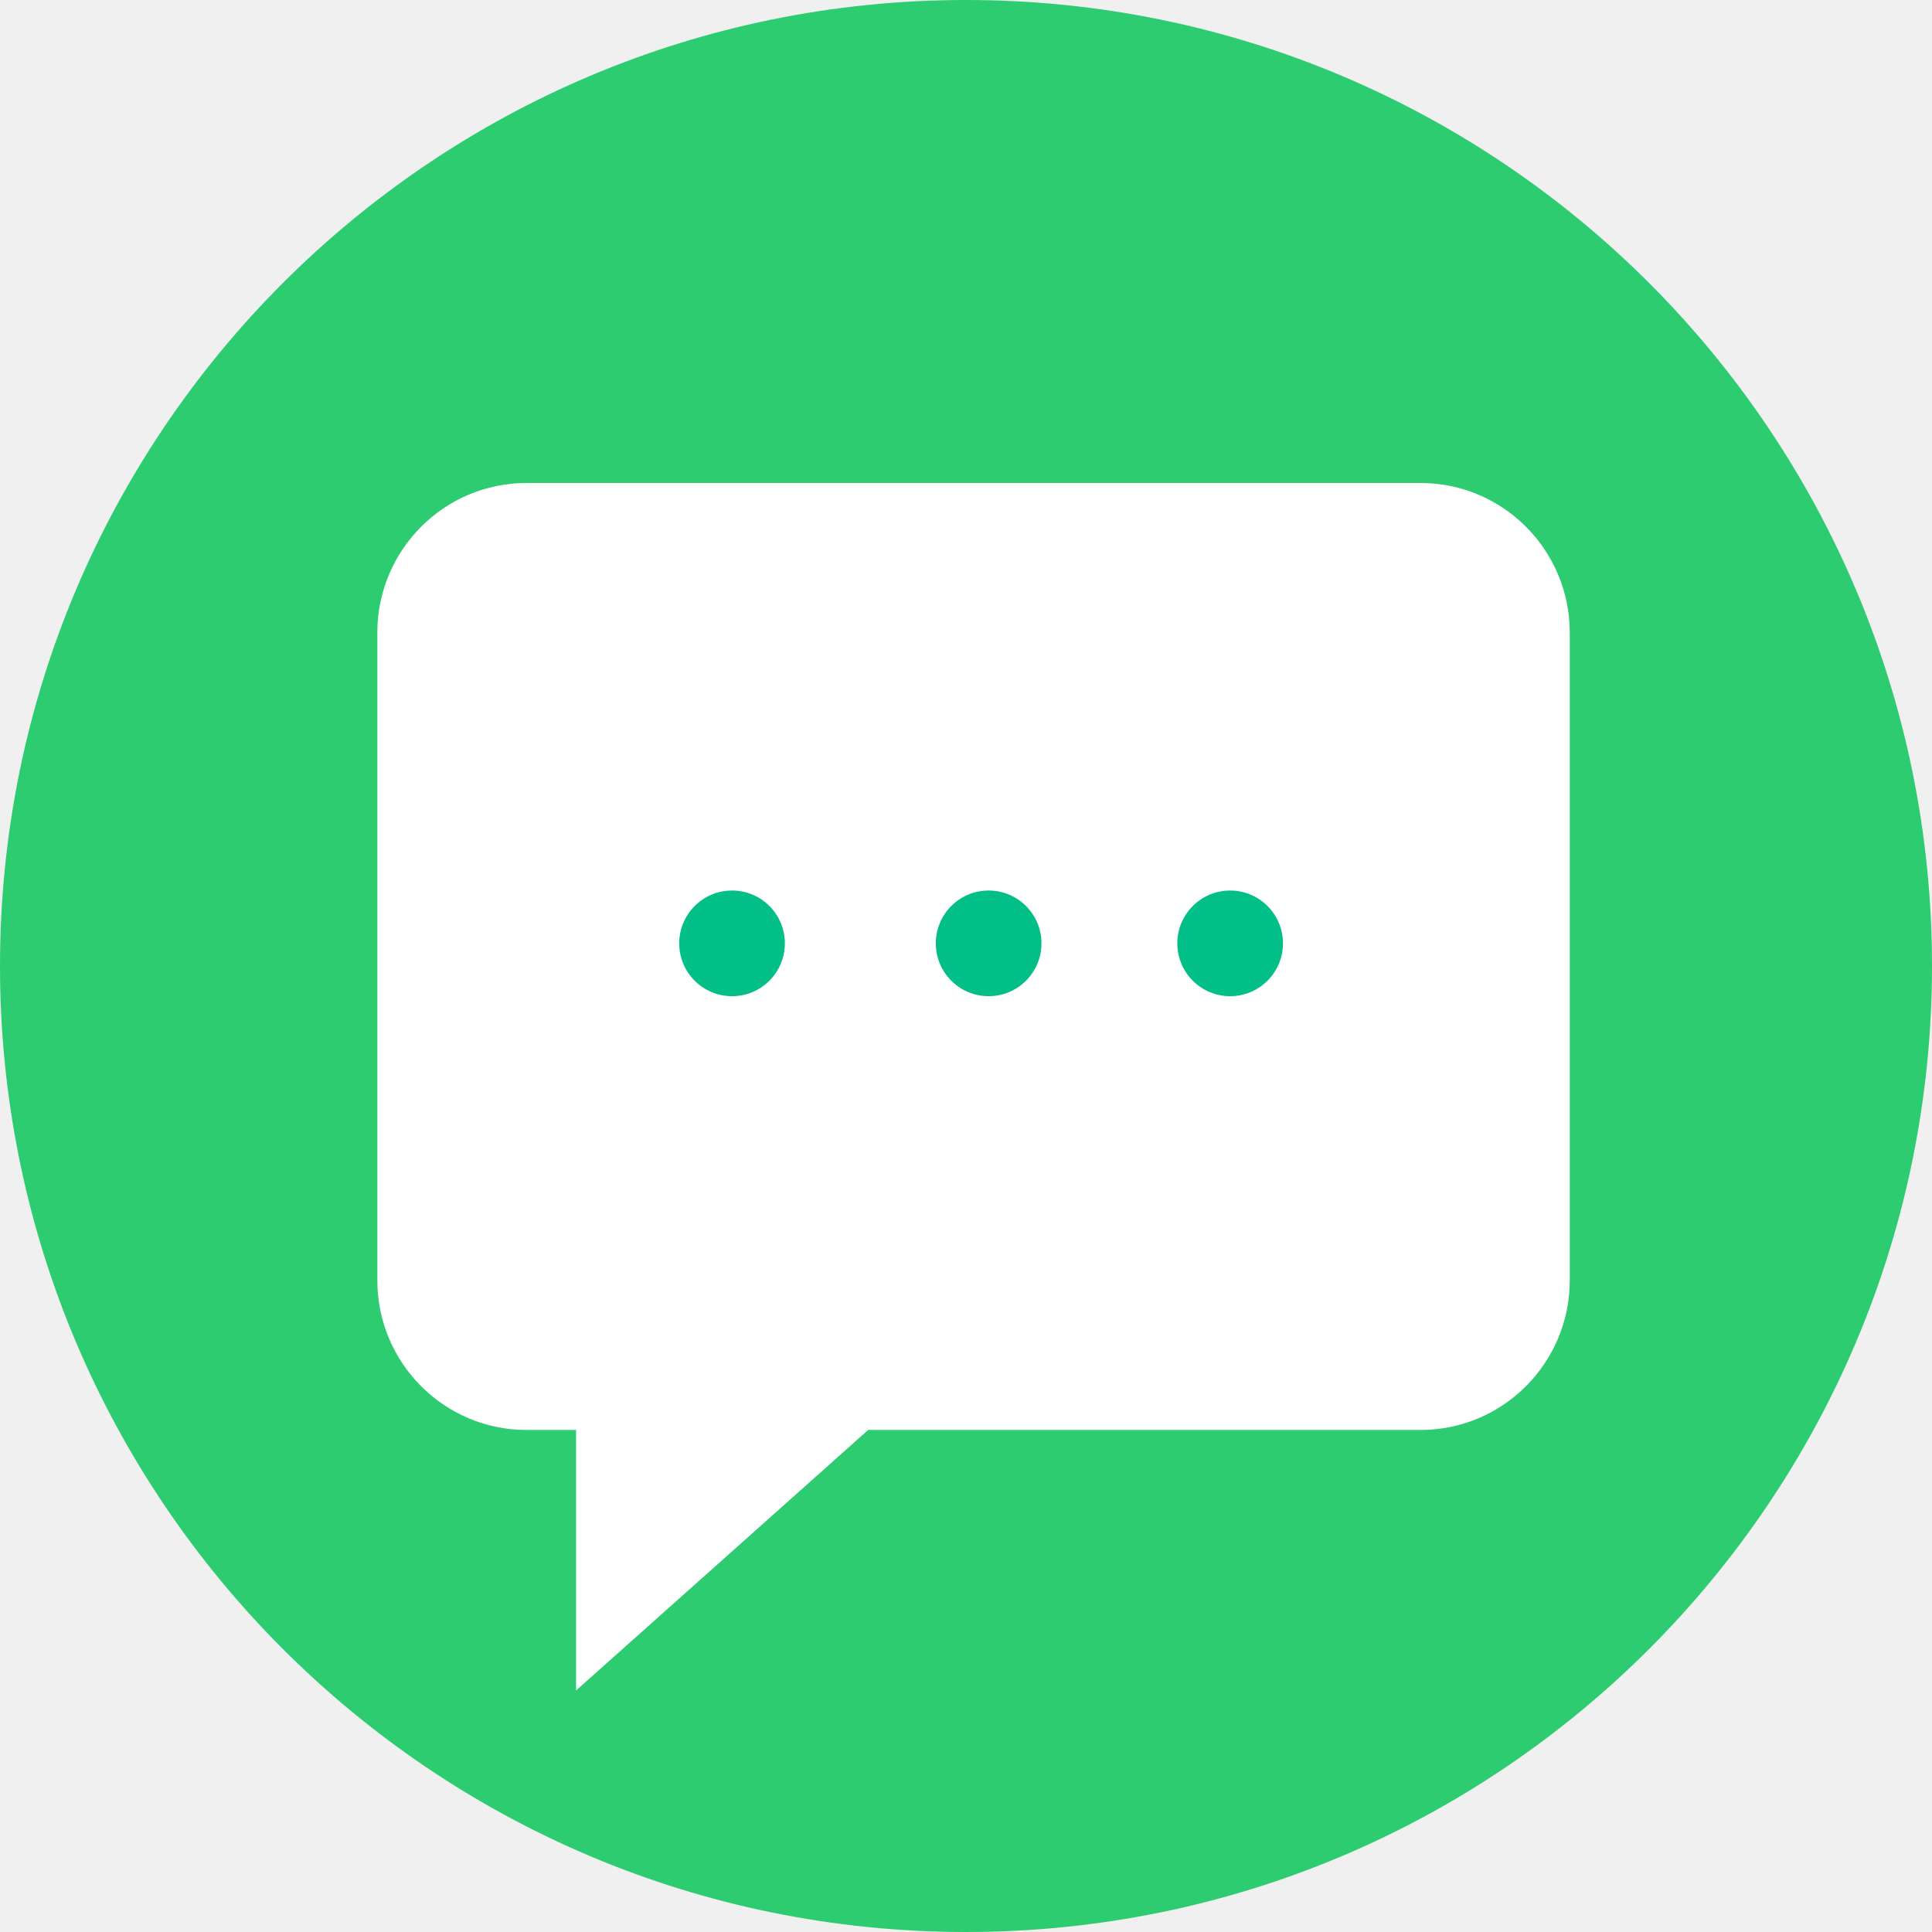
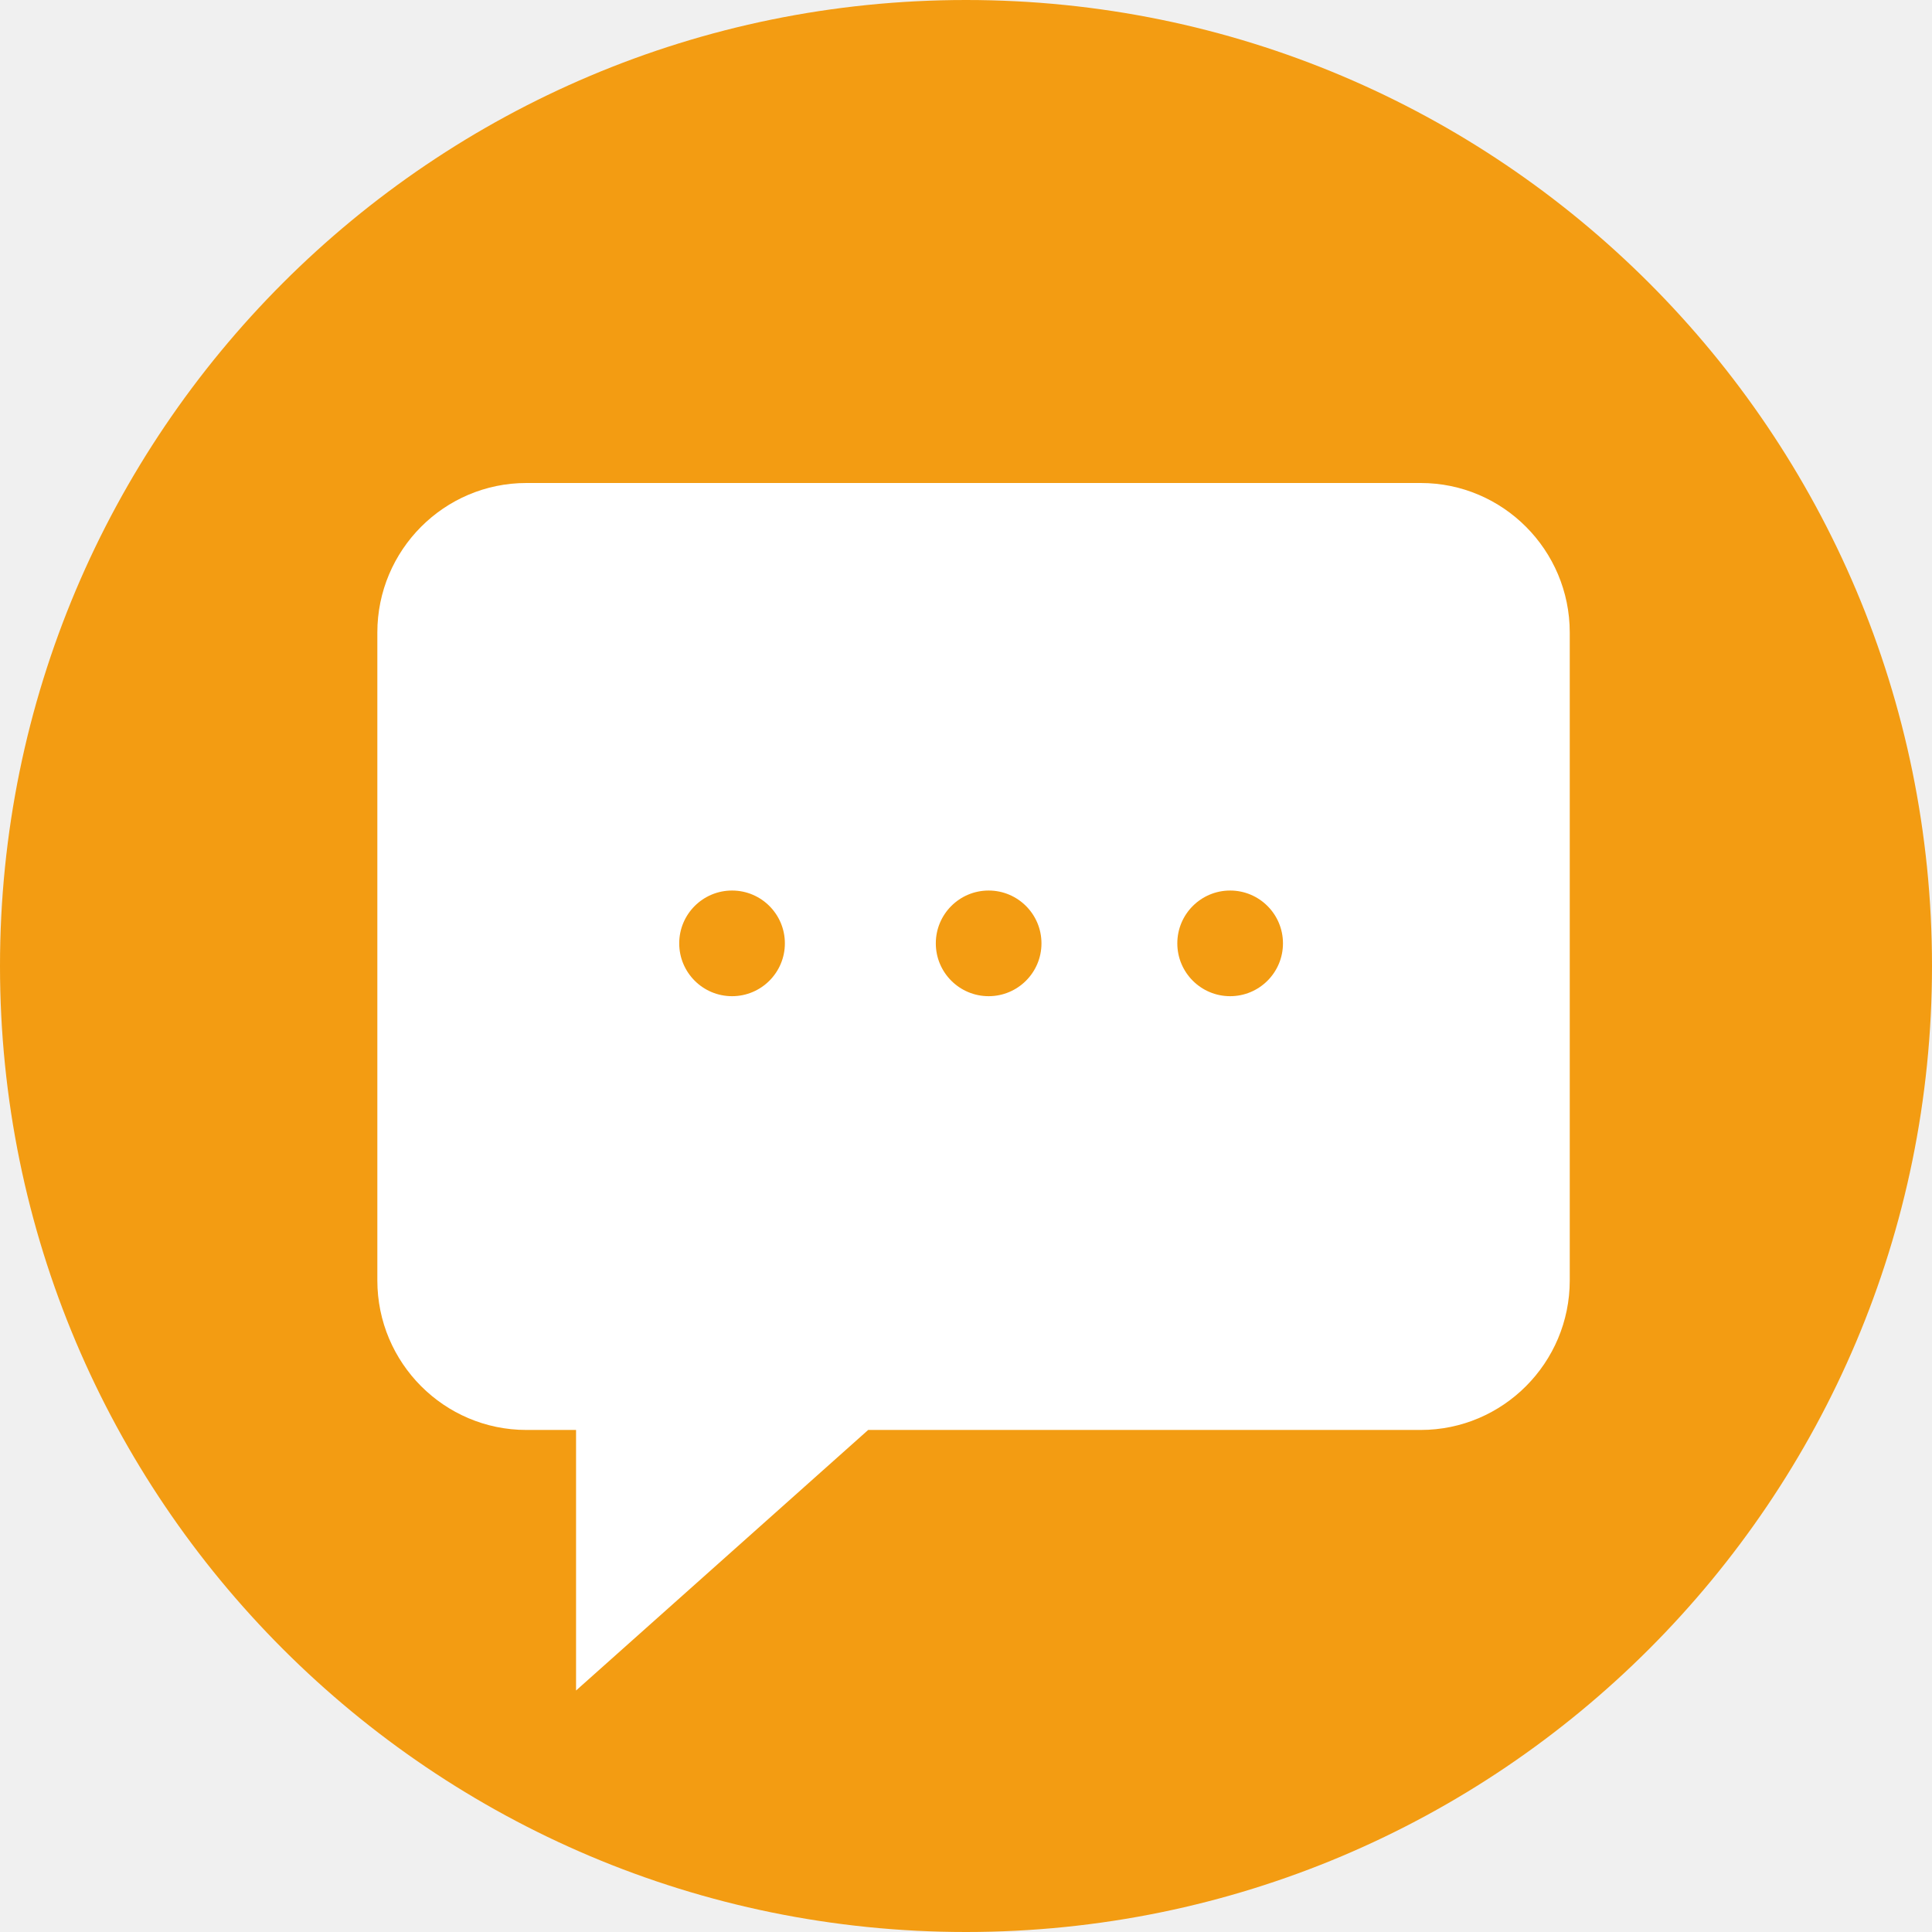
<svg xmlns="http://www.w3.org/2000/svg" width="128px" height="128px" viewBox="0 0 128 128" version="1.1">
  <defs />
  <g id="Icons" stroke="none" stroke-width="1" fill="none" fill-rule="evenodd">
    <g id="chat">
-       <circle id="Oval-7" fill="#2ECC71" cx="64" cy="64" r="64" />
+       <circle id="Oval-7" fill="#F39C12" cx="64" cy="64" r="64" />
      <g id="Group" transform="translate(25, 32)" fill-rule="nonzero">
        <path d="M69.126,0 L9.874,0 C4.429,0 0,4.443 0,9.905 L0,52.833 C0,58.295 4.429,62.738 9.874,62.738 L13.165,62.738 L13.165,80 L32.519,62.738 L69.126,62.738 C74.571,62.738 79,58.295 79,52.833 L79,9.905 C79,4.443 74.571,0 69.126,0 Z" id="Shape" fill="#FFFFFF" />
-         <circle id="Oval" fill="#01BF86" cx="23.5" cy="30.5" r="3.5" />
-         <circle id="Oval" fill="#01BF86" cx="40.5" cy="30.5" r="3.5" />
-         <circle id="Oval" fill="#01BF86" cx="56.5" cy="30.5" r="3.5" />
+         <circle id="Oval" fill="#F39C12" cx="23.5" cy="30.5" r="3.5" />
+         <circle id="Oval" fill="#F39C12" cx="40.5" cy="30.5" r="3.5" />
+         <circle id="Oval" fill="#F39C12" cx="56.5" cy="30.5" r="3.5" />
      </g>
    </g>
  </g>
</svg>
